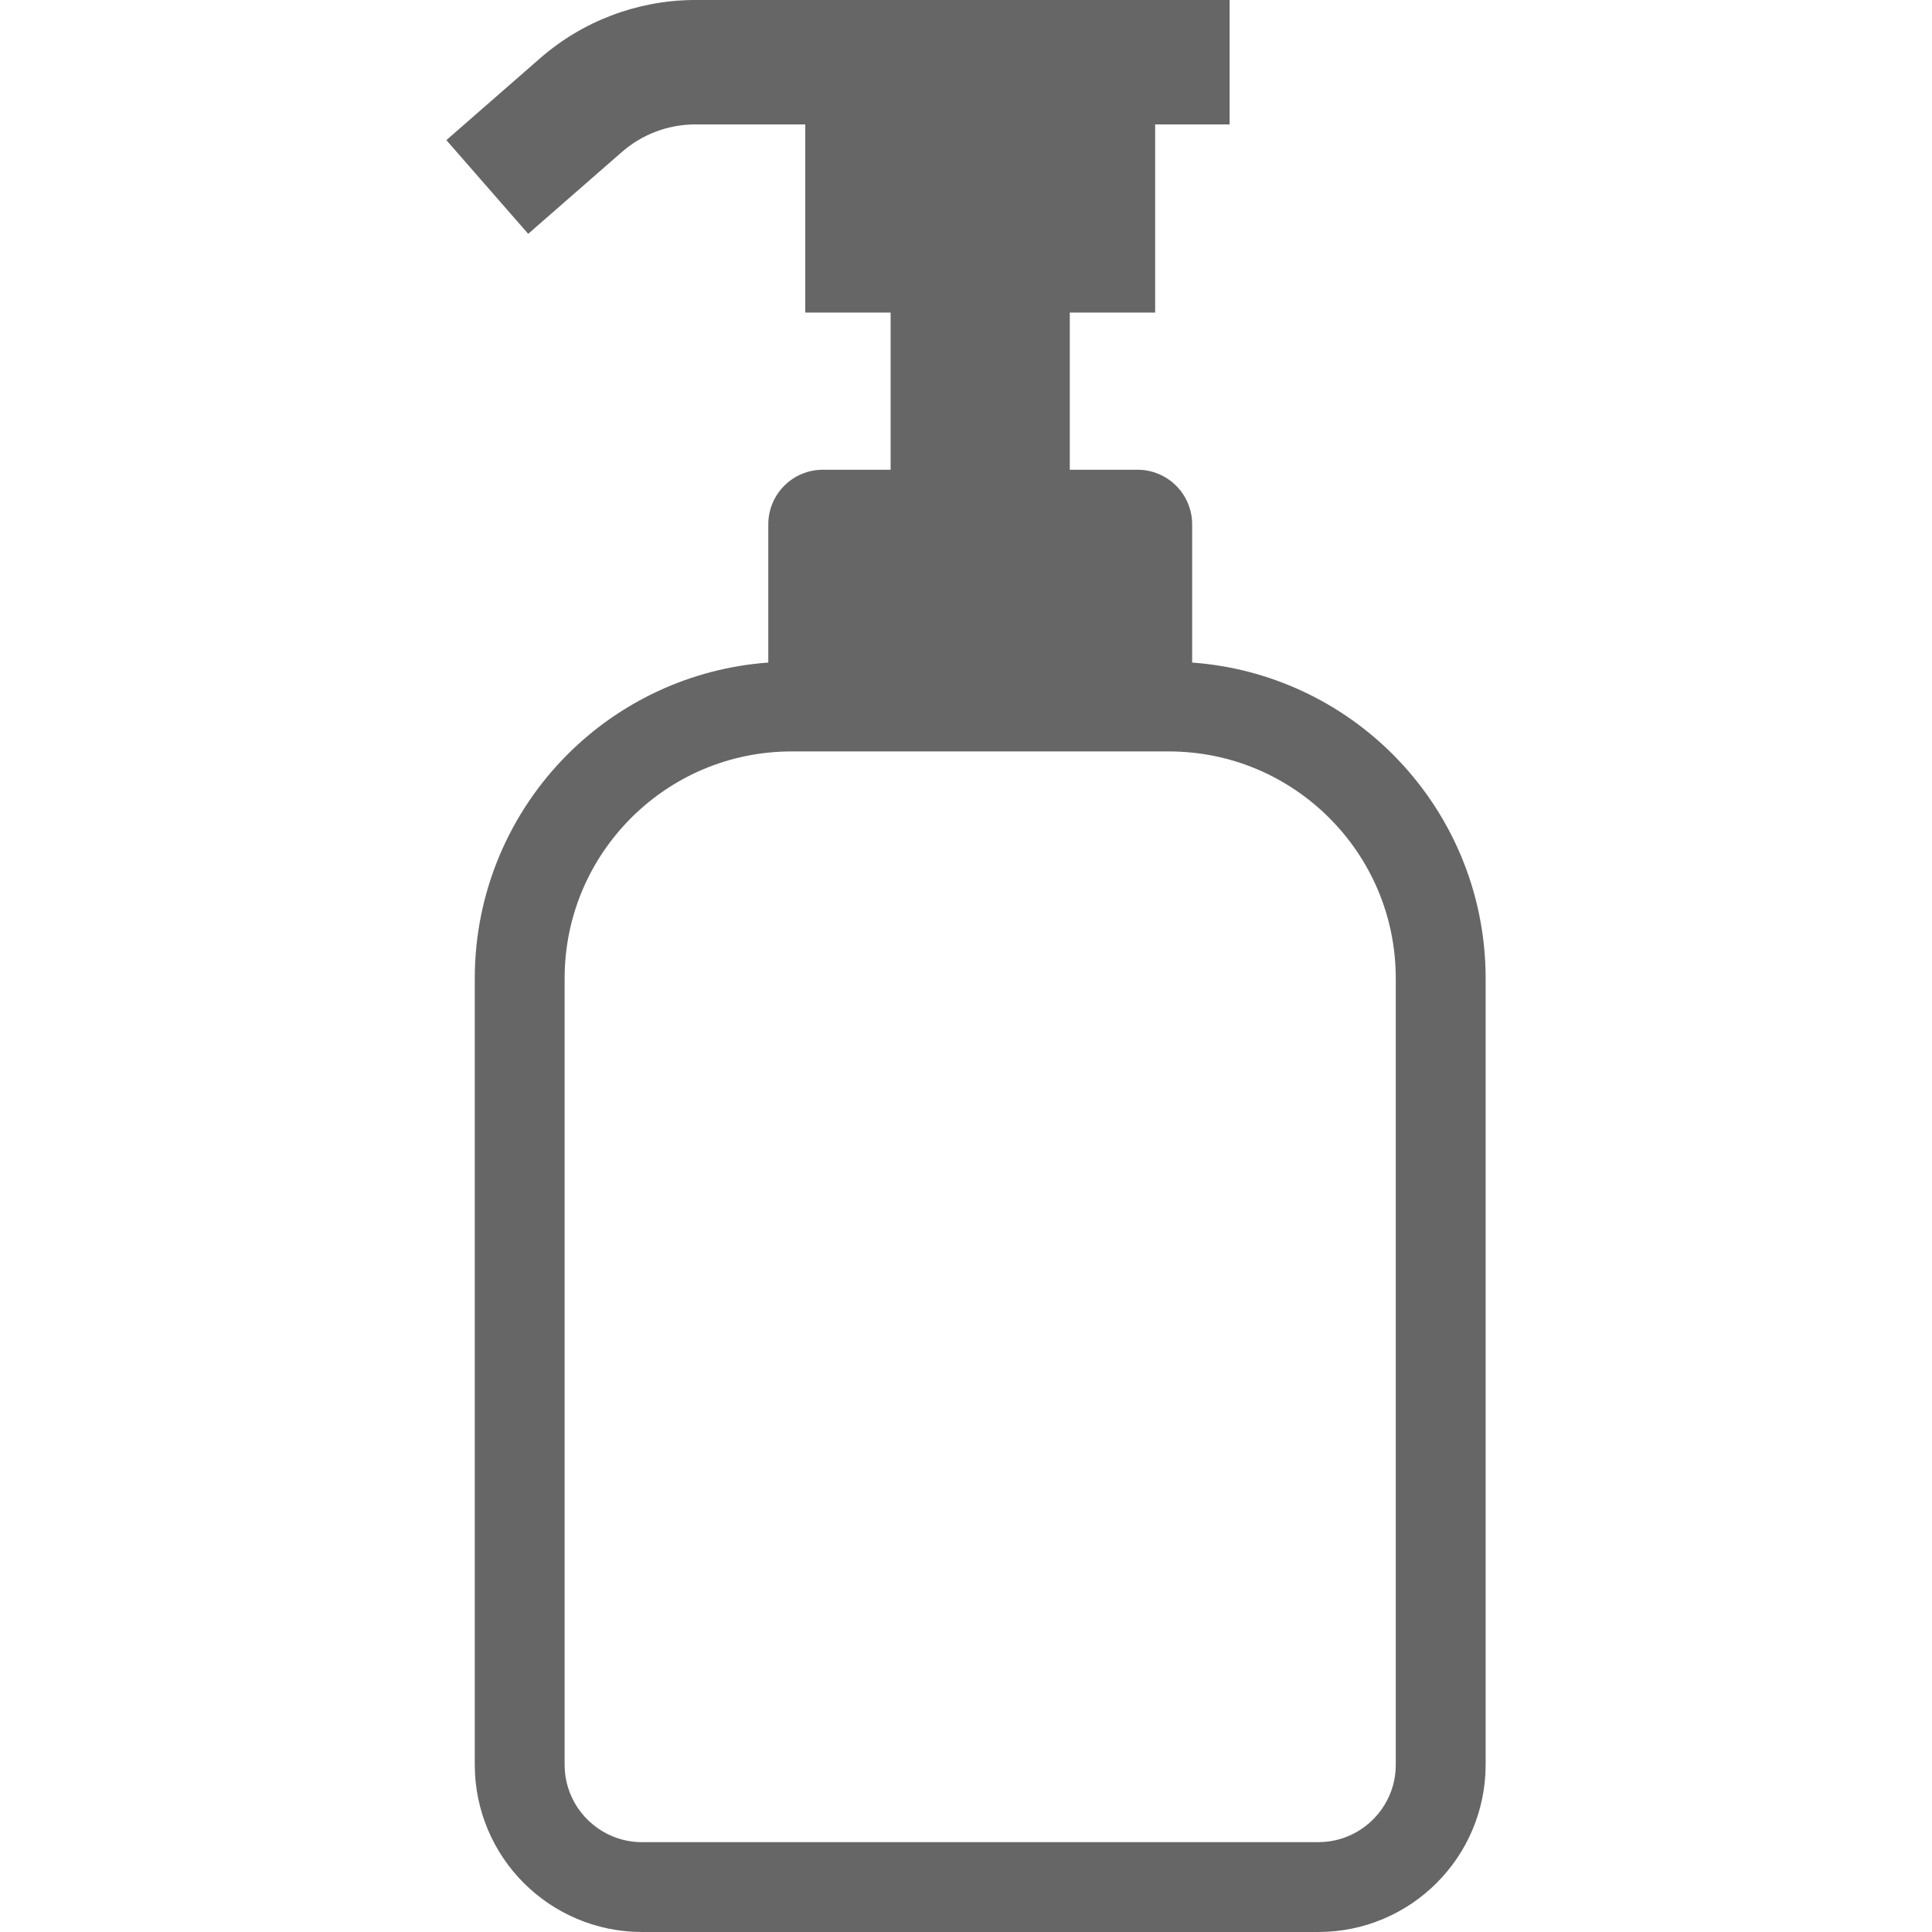
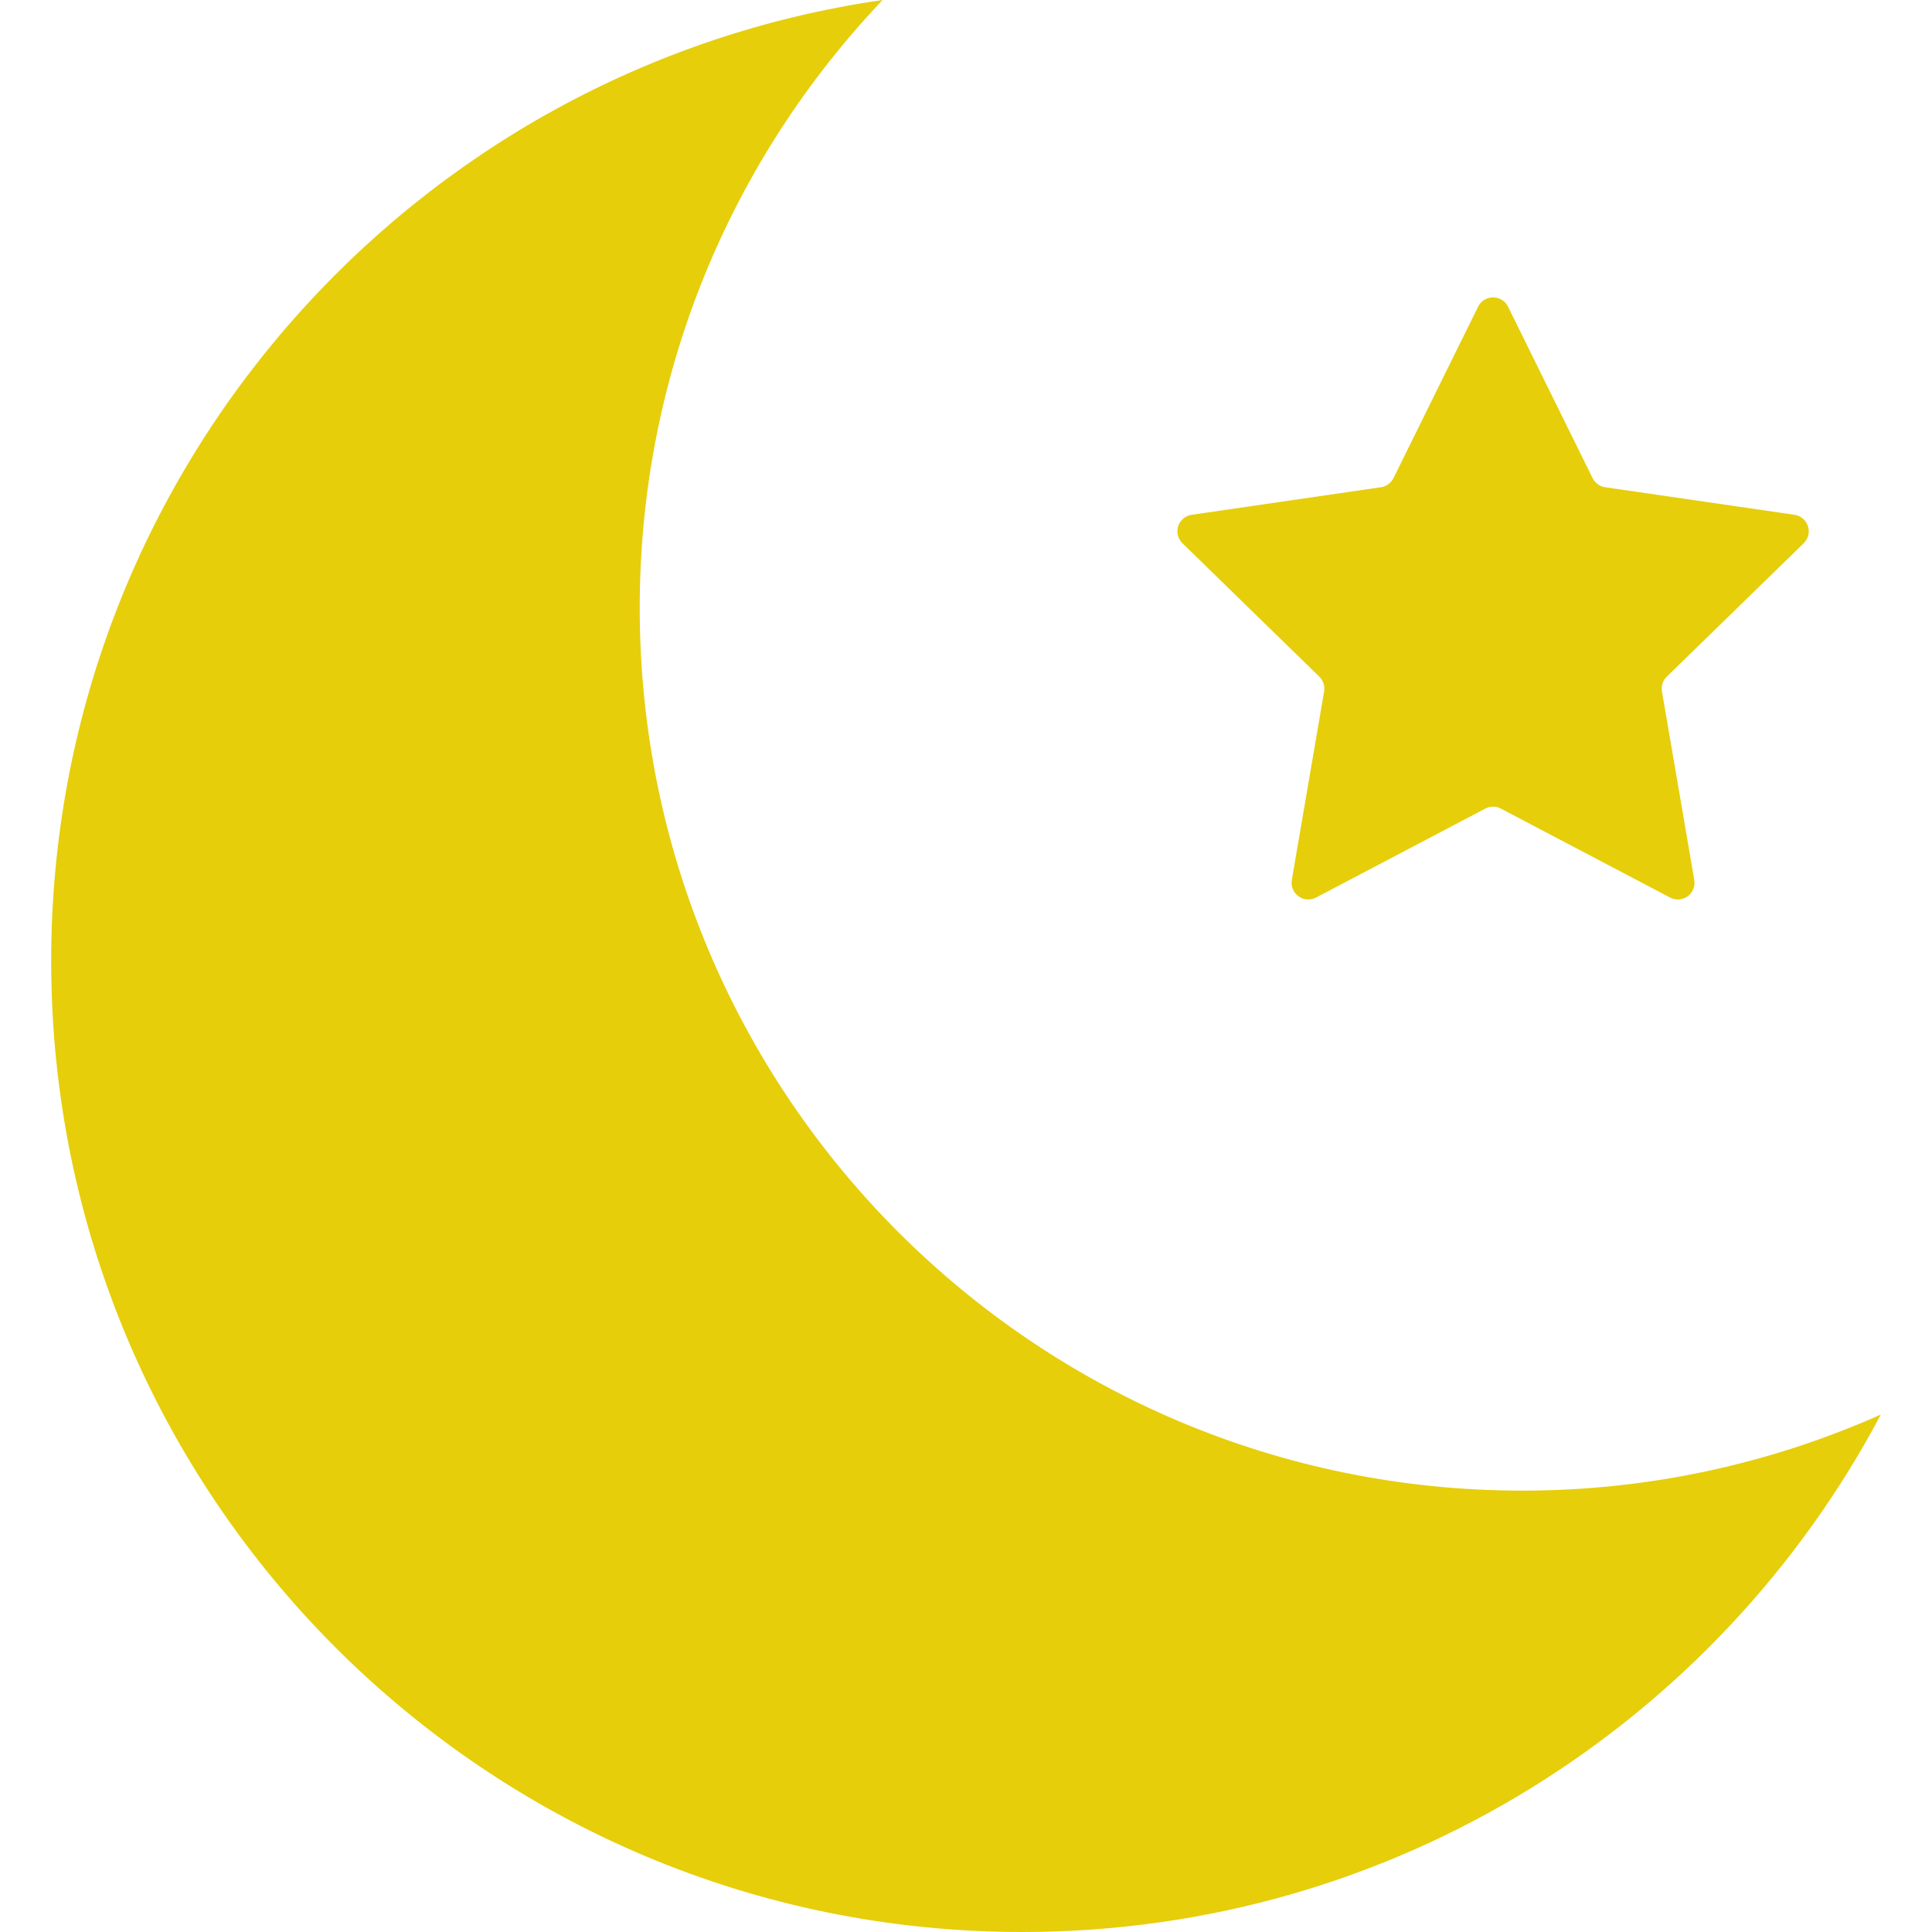
- <svg xmlns="http://www.w3.org/2000/svg" version="1.1" id="_x32_" x="0px" y="0px" viewBox="0 0 512 512" style="width: 256px; height: 256px; opacity: 1;" xml:space="preserve">
+ <svg xmlns="http://www.w3.org/2000/svg" version="1.1" id="_x32_" x="0px" y="0px" width="512px" height="512px" viewBox="0 0 512 512" style="width: 64px; height: 64px; opacity: 1;" xml:space="preserve">
  <style type="text/css">
+ 
	.st0{fill:#4B4B4B;}
+ 
</style>
  <g>
-     <path class="st0" d="M369.109,199.92c-13.792-13.807-32.482-22.831-53.178-24.335v-36.624c0-7.996-6.486-14.476-14.483-14.476   h-17.942V82.834h22.624V32.972h19.725V0h-77.686h-64.346h-0.115c-14.943,0.144-29.354,5.631-40.601,15.461L118.29,37.135   l21.688,24.831l24.824-21.682c5.328-4.652,12.138-7.248,19.222-7.313h29.383v49.863h22.616v41.651h-17.942   c-8.004,0-14.476,6.479-14.476,14.476v36.624c-20.696,1.504-39.4,10.528-53.192,24.335c-15.174,15.166-24.594,36.229-24.594,59.384   v208.362c0,12.196,4.984,23.364,12.987,31.346c7.99,8.004,19.15,12.995,31.353,12.987h179.21   c12.204,0.008,23.364-4.984,31.346-12.987c8.011-7.982,13.001-19.15,12.994-31.346V259.304   C393.717,236.149,384.289,215.086,369.109,199.92z M369.892,467.667c0,2.862-0.568,5.53-1.61,7.982   c-1.539,3.667-4.163,6.824-7.45,9.039c-3.279,2.215-7.17,3.495-11.463,3.502H170.16c-2.869,0-5.537-0.575-7.989-1.611   c-3.668-1.546-6.817-4.171-9.04-7.442c-2.215-3.3-3.495-7.177-3.502-11.47V259.304c0.008-16.654,6.716-31.62,17.626-42.543   c10.923-10.909,25.895-17.618,42.542-17.625h99.935c16.648,0.008,31.62,6.716,42.543,17.625   c10.909,10.923,17.618,25.888,17.618,42.543V467.667z" style="fill: rgb(102, 102, 102);" />
+     <path class="st0" d="M403.469,395.031c-129.203,0-233.938-104.75-233.938-233.953c0-62.438,24.5-119.125,64.375-161.078   C109.313,17.953,13.563,125.094,13.563,254.656C13.563,396.781,128.781,512,270.906,512c98.688,0,184.359-55.578,227.531-137.125   C469.406,387.781,437.297,395.031,403.469,395.031z" style="fill: rgb(230, 206, 11);" />
+     <path class="st0" d="M349.641,179.328c1.047,1.016,1.516,2.484,1.266,3.922l-8.563,49.938c-0.281,1.672,0.406,3.344,1.766,4.344   c1.359,0.984,3.156,1.109,4.656,0.328l44.859-23.578c1.281-0.688,2.813-0.688,4.109,0l44.859,23.578   c1.484,0.781,3.297,0.656,4.656-0.328c1.359-1,2.031-2.672,1.75-4.344l-8.563-49.938c-0.25-1.438,0.219-2.906,1.266-3.922   L478,143.969c1.203-1.172,1.641-2.938,1.125-4.531c-0.531-1.594-1.906-2.781-3.578-3.016l-50.141-7.297   c-1.438-0.203-2.688-1.109-3.344-2.406l-22.422-45.453c-0.734-1.516-2.281-2.453-3.969-2.453c-1.672,0-3.219,0.938-3.953,2.453   l-22.438,45.453c-0.641,1.297-1.891,2.203-3.328,2.406l-50.141,7.297c-1.672,0.234-3.063,1.422-3.578,3.016   s-0.078,3.359,1.125,4.531L349.641,179.328z" style="fill: rgb(230, 206, 11);" />
  </g>
</svg>
